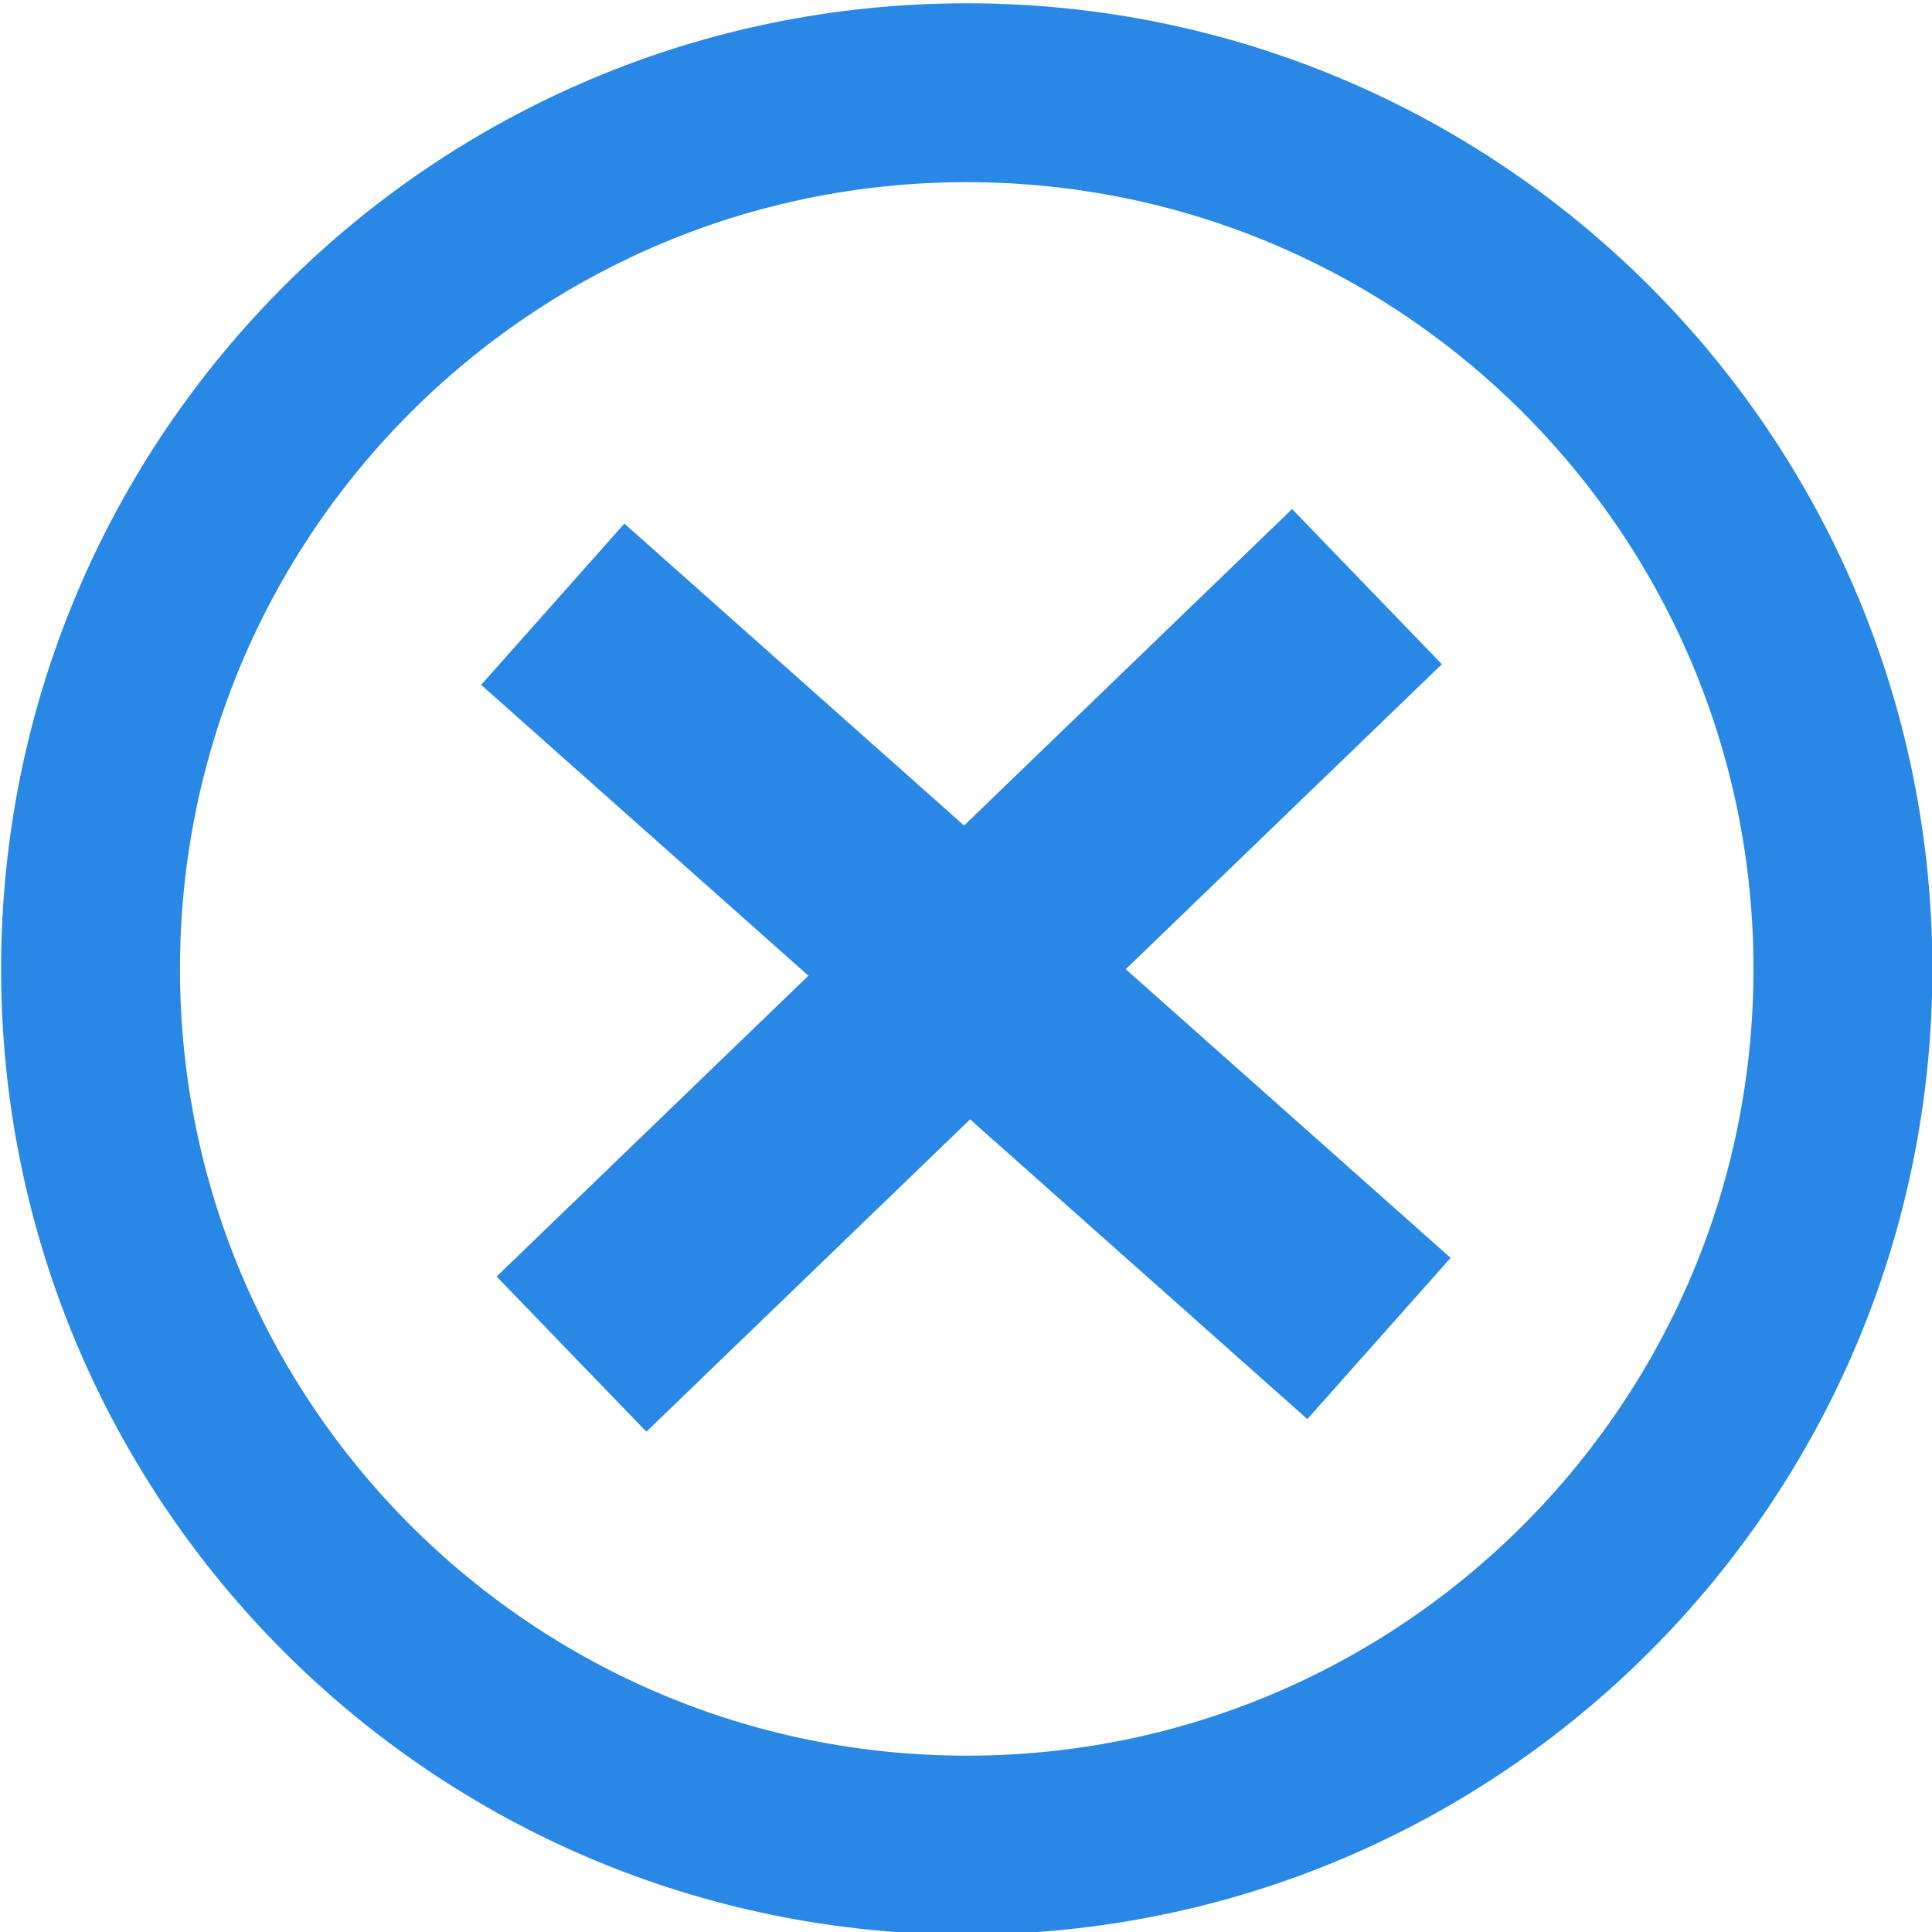
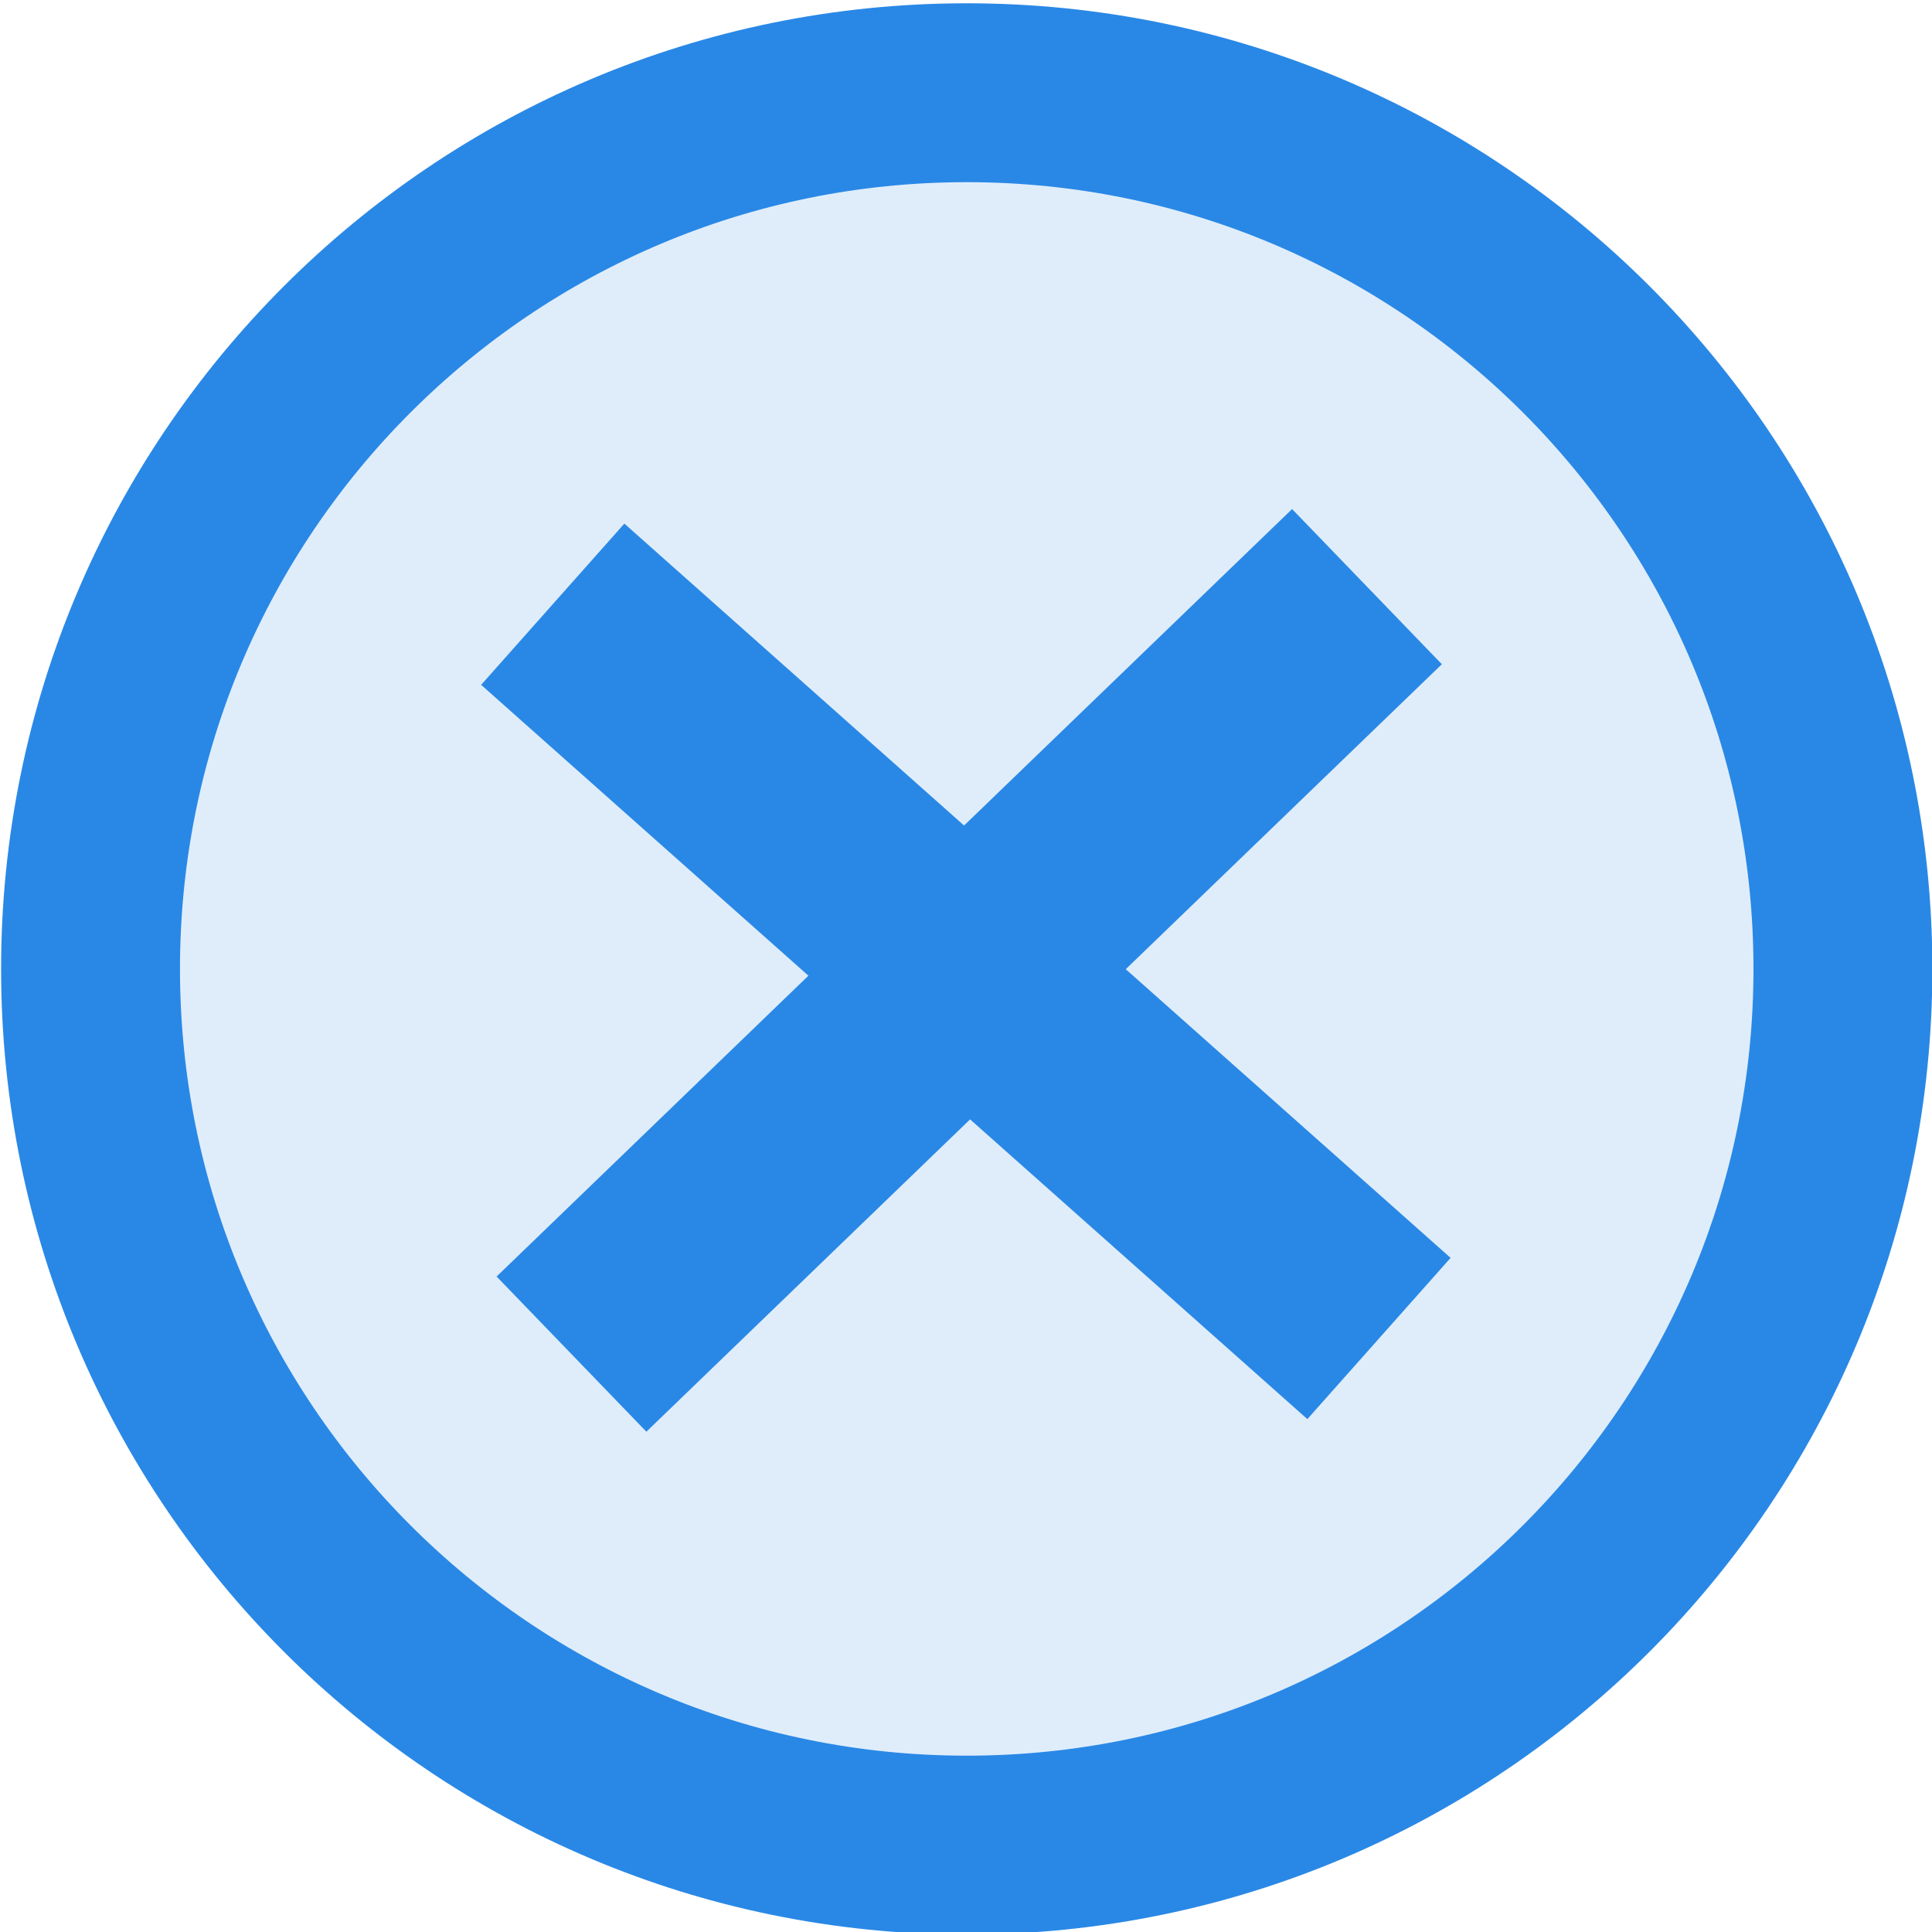
<svg xmlns="http://www.w3.org/2000/svg" width="10" height="10" viewBox="0 0 2.646 2.646" version="1.1" id="svg1">
  <defs id="defs1" />
  <g id="layer1">
-     <circle style="fill:none;fill-opacity:1;stroke:#2988e6;stroke-width:0.245;stroke-linecap:round;stroke-linejoin:bevel;stroke-dasharray:none;stroke-opacity:1" id="path2" cx="1.324" cy="1.327" r="1.2" />
+     <circle style="fill:#dfedfb;fill-opacity:1;stroke:#2988e6;stroke-width:0.245;stroke-linecap:round;stroke-linejoin:bevel;stroke-dasharray:none;stroke-opacity:1" id="path2" cx="1.324" cy="1.327" r="1.2" />
    <g id="g1" transform="matrix(0.4239807,0.3761309,-0.4365594,0.4920967,1.351787,0.175035)" style="stroke:#2988e6;stroke-width:0.449;stroke-dasharray:none;stroke-opacity:1">
      <path style="fill:none;fill-opacity:1;stroke:#2988e6;stroke-width:0.449;stroke-linecap:butt;stroke-linejoin:miter;stroke-dasharray:none;stroke-opacity:1" d="m 2.65,1.344 -2.671,-0.002" id="path1-5" />
    </g>
    <g id="g1-3" transform="matrix(0.4075475,-0.393877,0.4571566,0.4730234,0.1777392,1.211475)" style="stroke:#2988e6;stroke-width:0.449;stroke-dasharray:none;stroke-opacity:1">
      <path style="fill:none;fill-opacity:1;stroke:#2988e6;stroke-width:0.449;stroke-linecap:butt;stroke-linejoin:miter;stroke-dasharray:none;stroke-opacity:1" d="m 2.65,1.344 -2.671,-0.002" id="path1-5-6" />
    </g>
  </g>
</svg>
